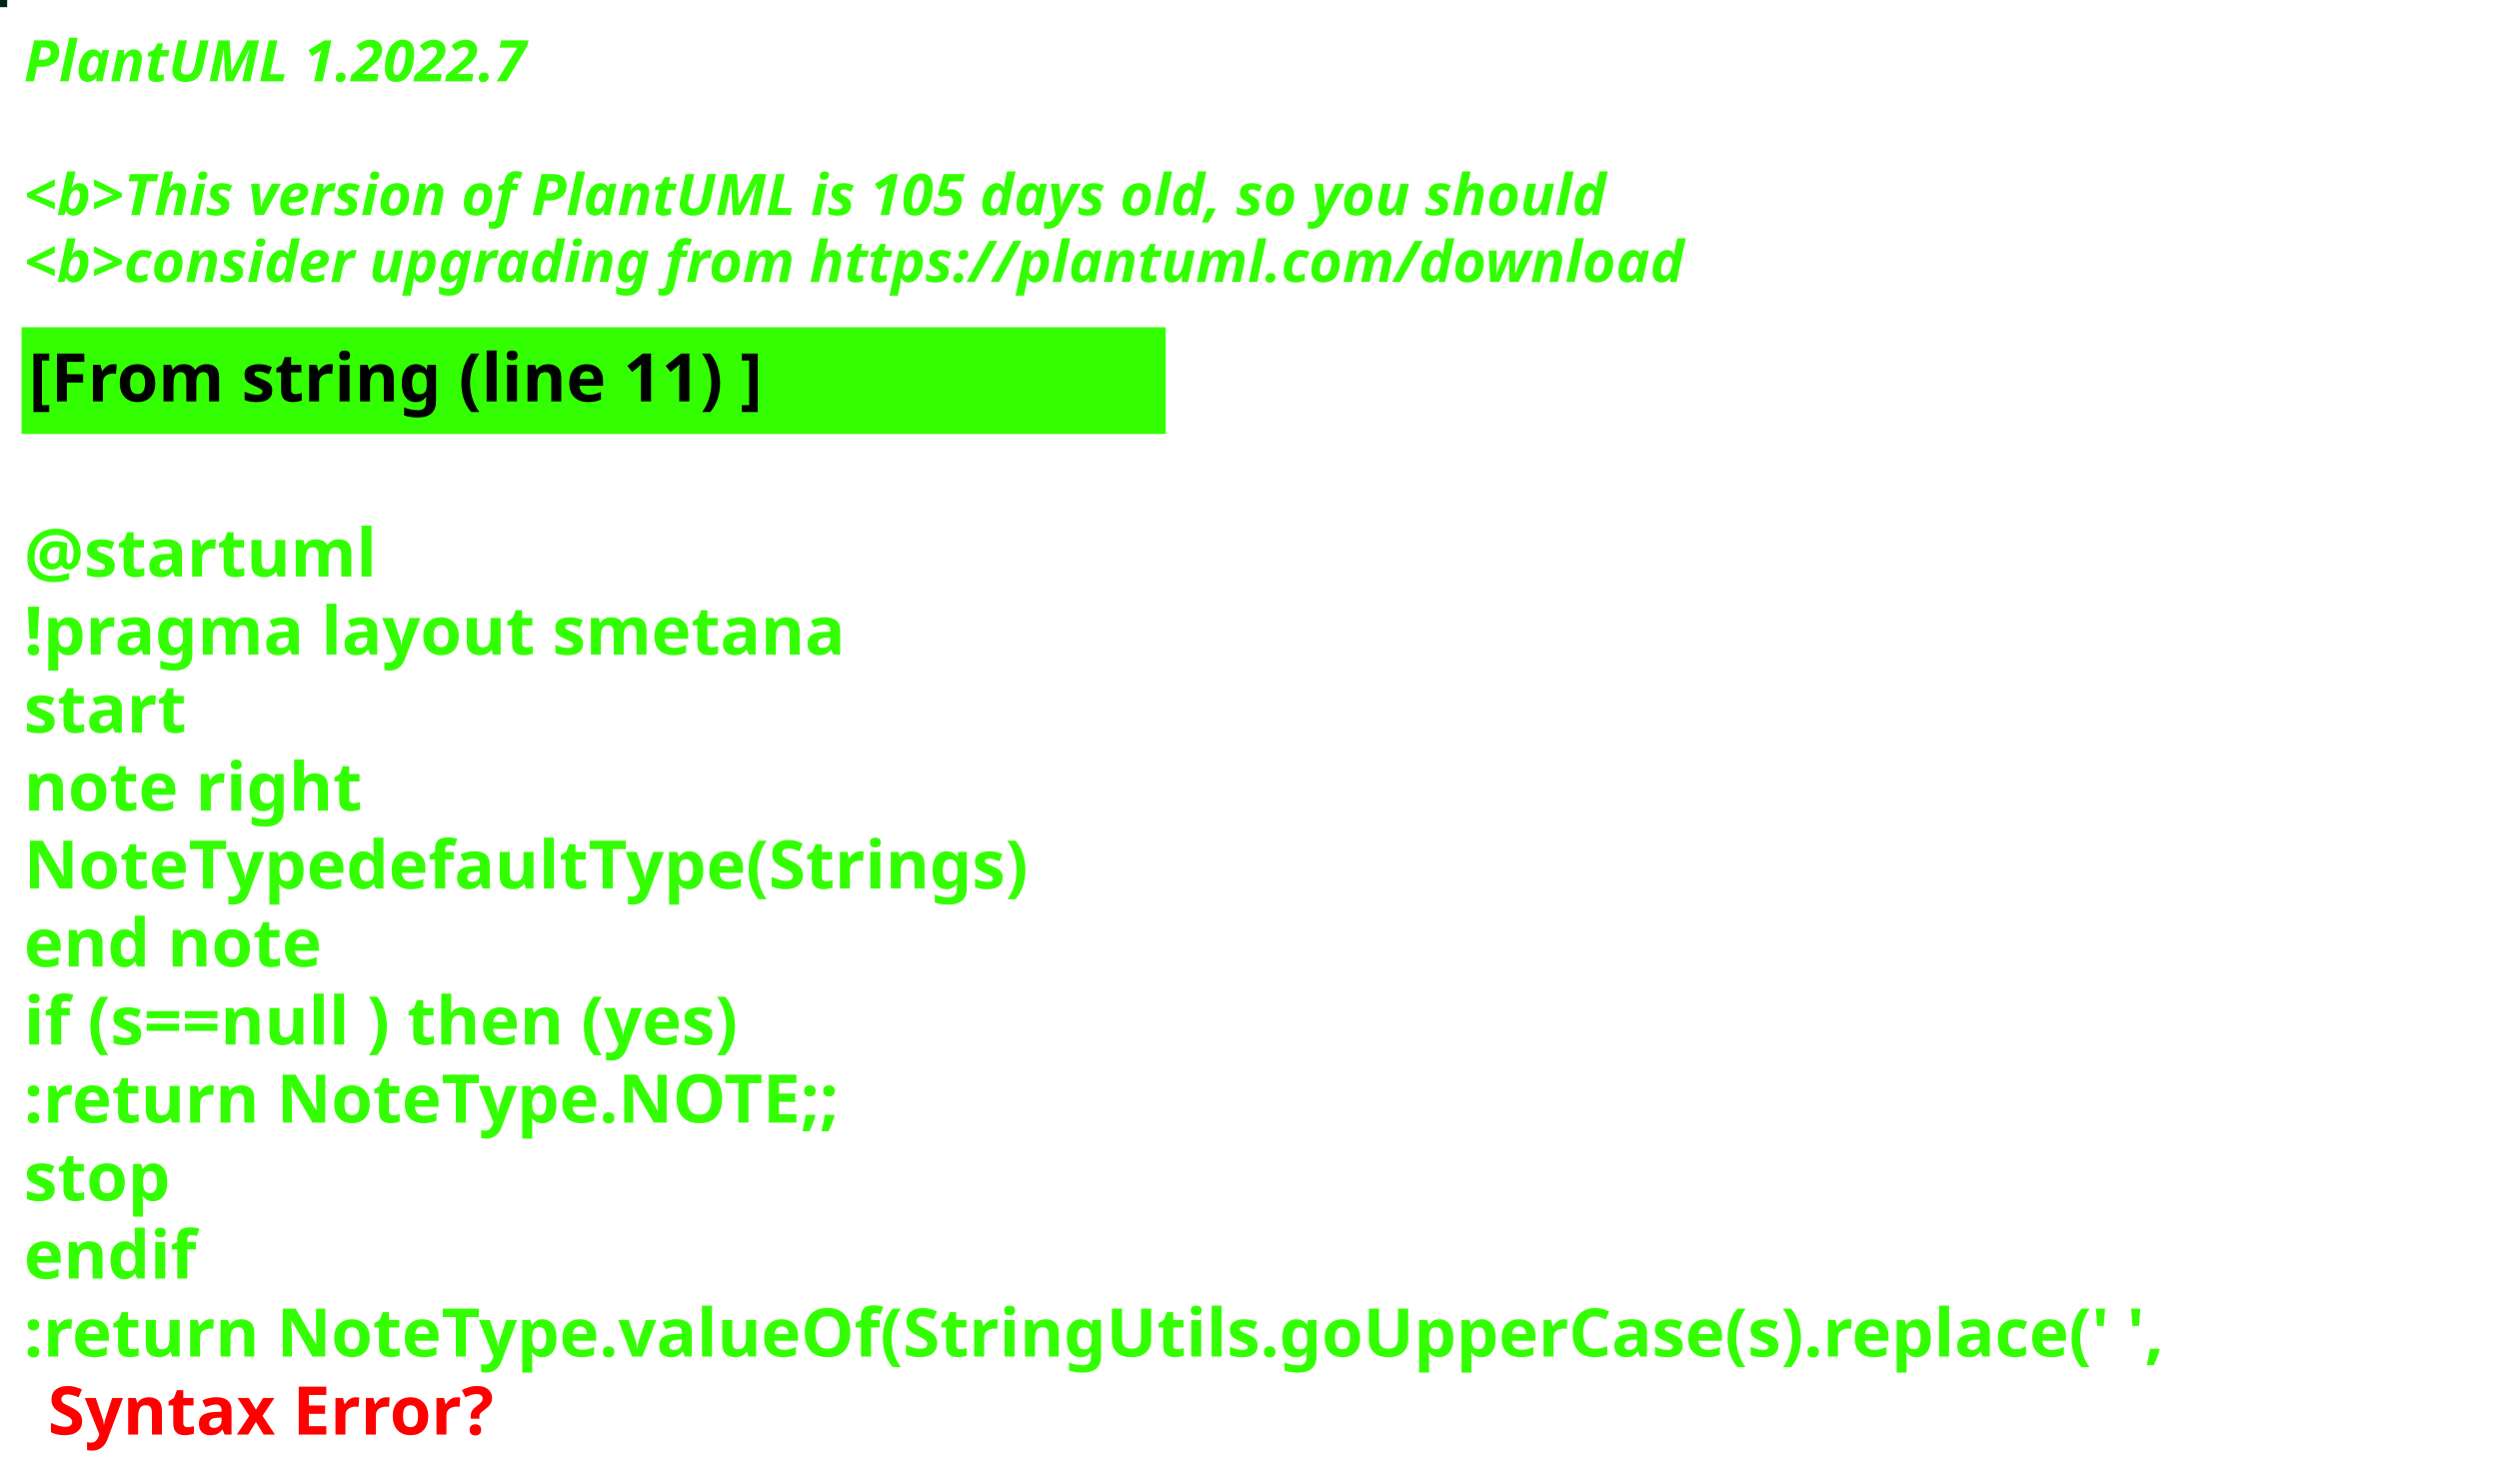
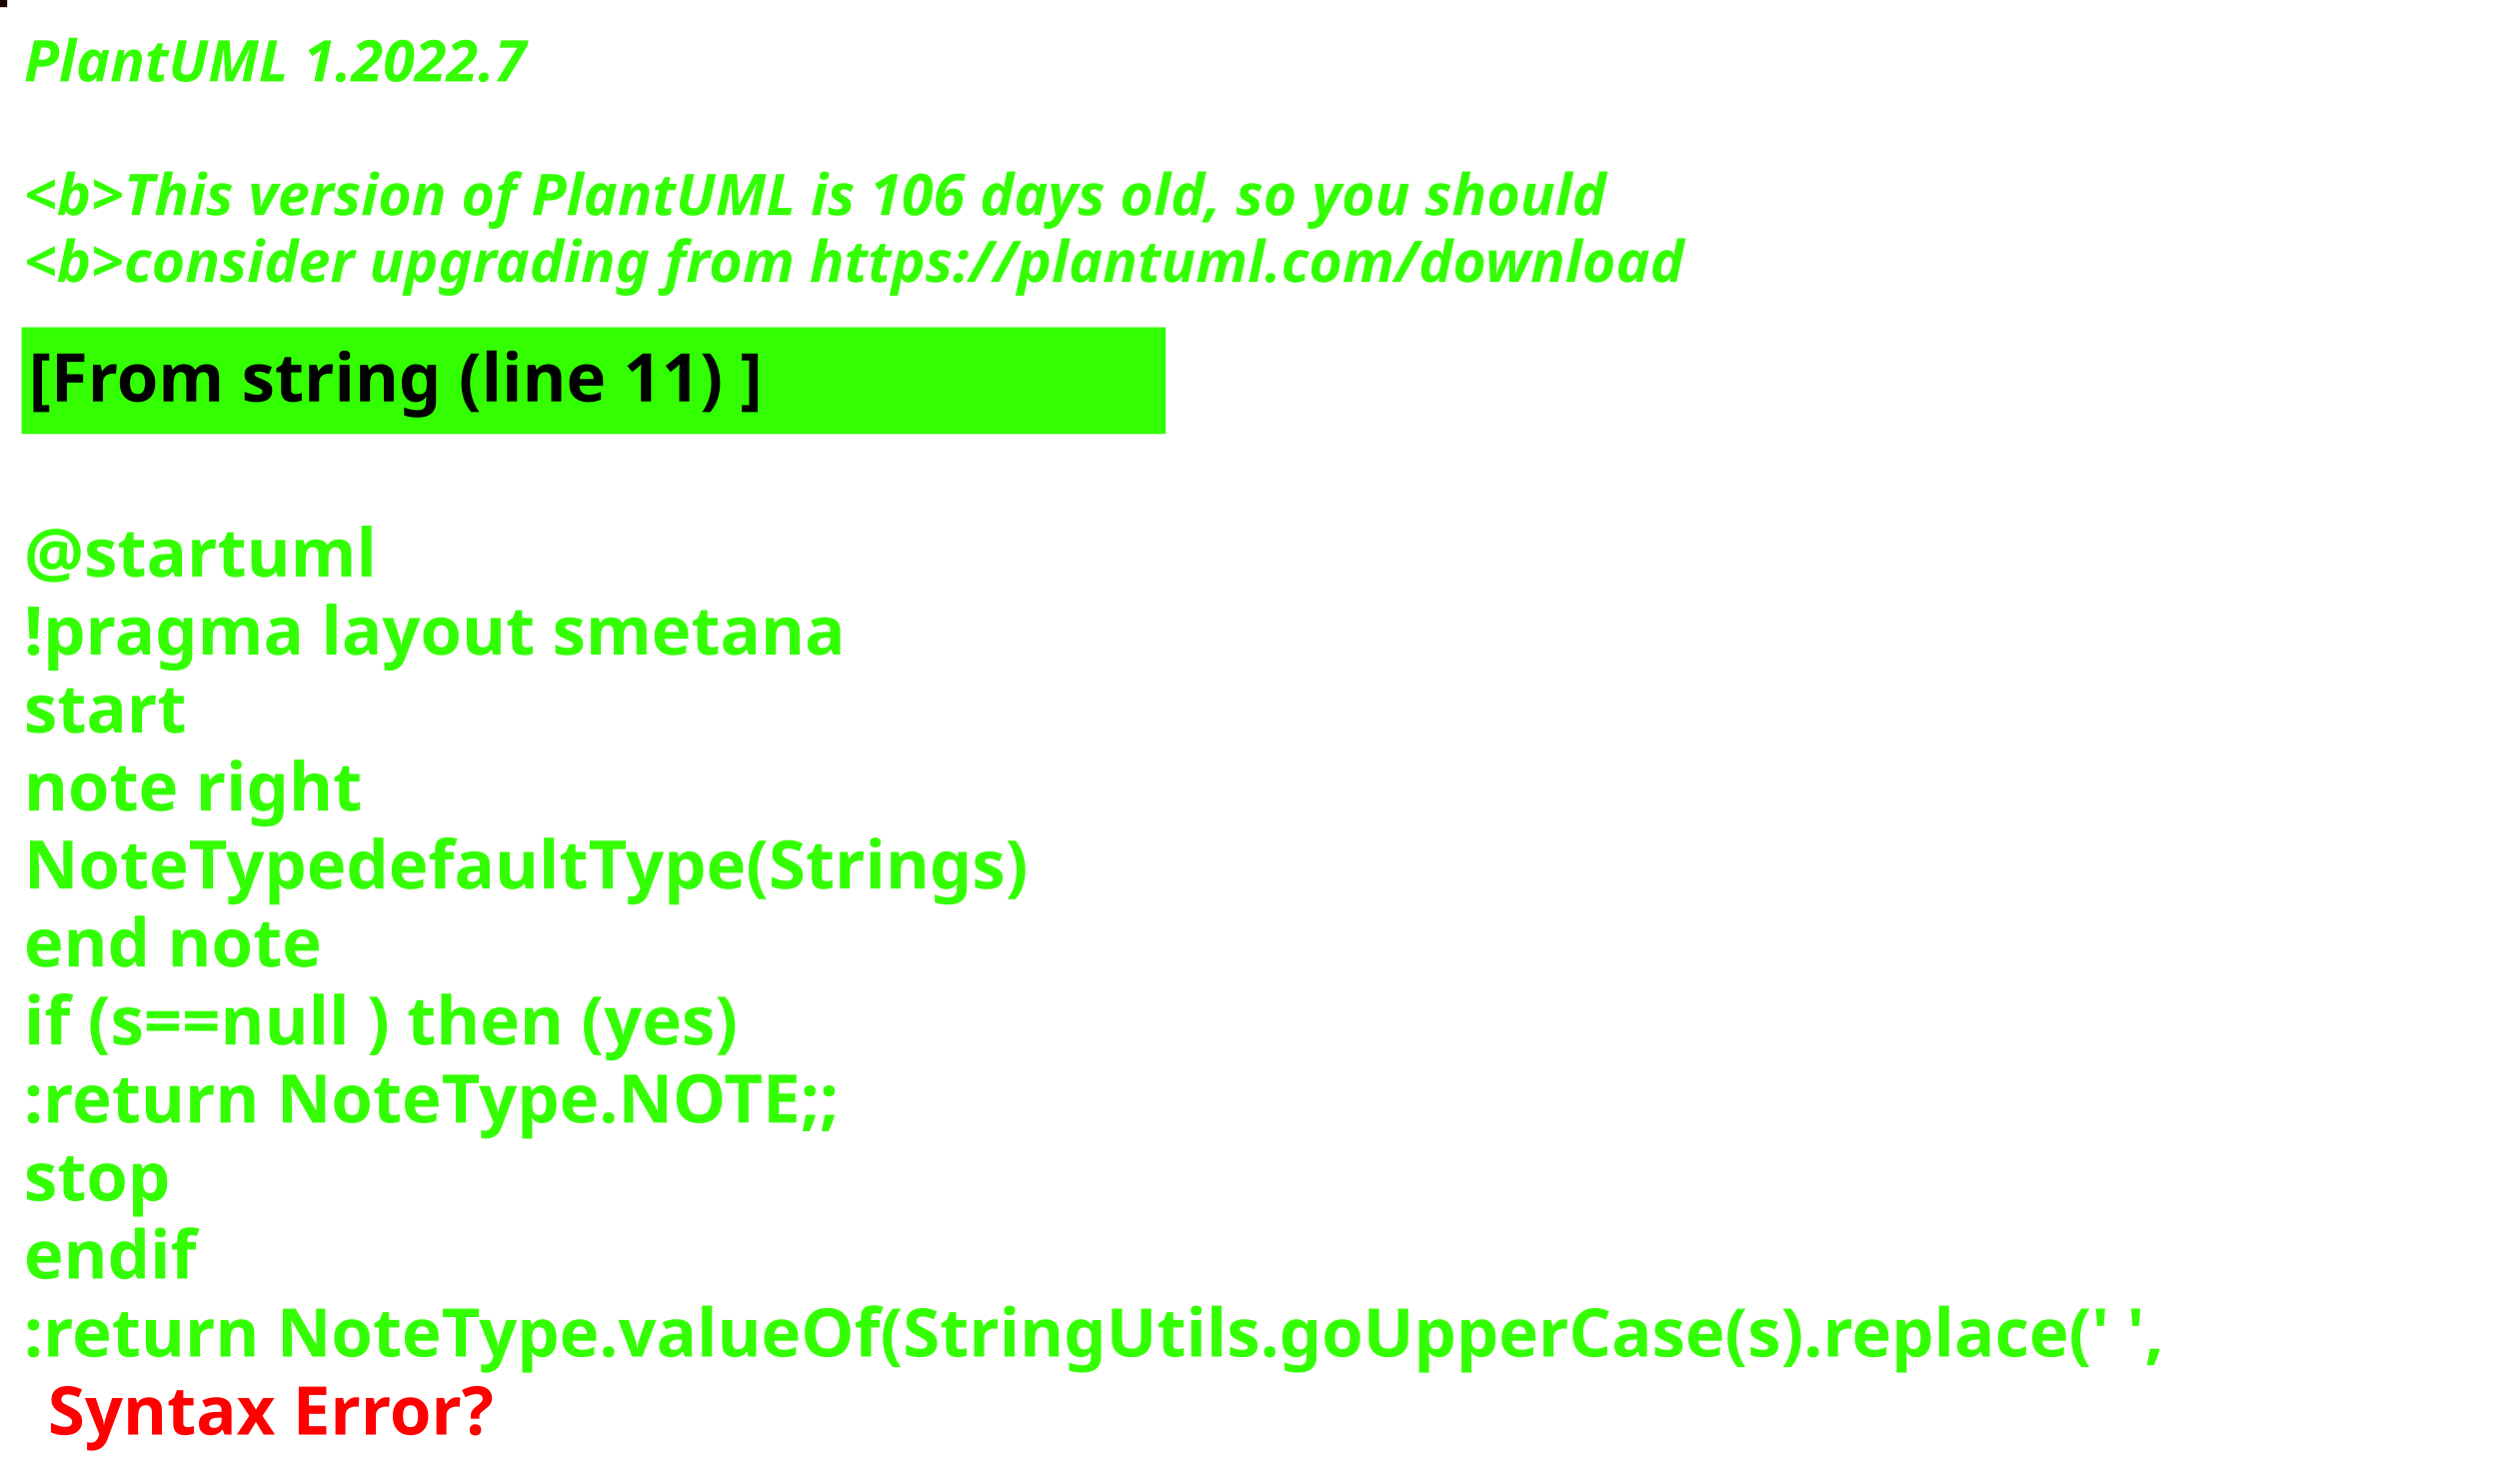
<svg xmlns="http://www.w3.org/2000/svg" contentStyleType="text/css" height="309px" preserveAspectRatio="none" style="width:522px;height:309px;background:#000000;" version="1.1" viewBox="0 0 522 309" width="522px" zoomAndPan="magnify">
  <defs />
  <g>
-     <rect fill="#002418" height="1" style="stroke:#002418;stroke-width:1.0;" width="1" x="0" y="0" />
+     <rect fill="#1C0505" height="1" style="stroke:#1C0505;stroke-width:1.0;" width="1" x="0" y="0" />
    <text fill="#33FF02" font-family="sans-serif" font-size="12" font-style="italic" font-weight="bold" lengthAdjust="spacing" textLength="127" x="5" y="17">PlantUML 1.2022.7</text>
    <text fill="#33FF02" font-family="sans-serif" font-size="12" font-style="italic" font-weight="bold" lengthAdjust="spacing" textLength="4" x="5" y="30.969"> </text>
-     <text fill="#33FF02" font-family="sans-serif" font-size="12" font-style="italic" font-weight="bold" lengthAdjust="spacing" textLength="399" x="5" y="44.938">&lt;b&gt;This version of PlantUML is 105 days old, so you should</text>
+     <text fill="#33FF02" font-family="sans-serif" font-size="12" font-style="italic" font-weight="bold" lengthAdjust="spacing" textLength="399" x="5" y="44.938">&lt;b&gt;This version of PlantUML is 106 days old, so you should</text>
    <text fill="#33FF02" font-family="sans-serif" font-size="12" font-style="italic" font-weight="bold" lengthAdjust="spacing" textLength="408" x="5" y="58.906">&lt;b&gt;consider upgrading from https://plantuml.com/download</text>
    <rect fill="#33FF02" height="21.297" style="stroke:#33FF02;stroke-width:1.0;" width="238" x="5" y="68.875" />
    <text fill="#000000" font-family="sans-serif" font-size="14" font-weight="bold" lengthAdjust="spacing" textLength="178" x="6" y="83.875">[From string (line 11) ]</text>
    <text fill="#33FF02" font-family="sans-serif" font-size="14" font-weight="bold" lengthAdjust="spacing" textLength="5" x="5" y="104.172"> </text>
    <text fill="#33FF02" font-family="sans-serif" font-size="14" font-weight="bold" lengthAdjust="spacing" textLength="79" x="5" y="120.469">@startuml</text>
    <text fill="#33FF02" font-family="sans-serif" font-size="14" font-weight="bold" lengthAdjust="spacing" textLength="190" x="5" y="136.766">!pragma layout smetana</text>
    <text fill="#33FF02" font-family="sans-serif" font-size="14" font-weight="bold" lengthAdjust="spacing" textLength="37" x="5" y="153.062">start</text>
    <text fill="#33FF02" font-family="sans-serif" font-size="14" font-weight="bold" lengthAdjust="spacing" textLength="78" x="5" y="169.359">note right</text>
    <text fill="#33FF02" font-family="sans-serif" font-size="14" font-weight="bold" lengthAdjust="spacing" textLength="238" x="5" y="185.656">NoteTypedefaultType(Strings)</text>
    <text fill="#33FF02" font-family="sans-serif" font-size="14" font-weight="bold" lengthAdjust="spacing" textLength="71" x="5" y="201.953">end note</text>
    <text fill="#33FF02" font-family="sans-serif" font-size="14" font-weight="bold" lengthAdjust="spacing" textLength="179" x="5" y="218.25">if (s==null ) then (yes)</text>
    <text fill="#33FF02" font-family="sans-serif" font-size="14" font-weight="bold" lengthAdjust="spacing" textLength="196" x="5" y="234.547">:return NoteType.NOTE;;</text>
    <text fill="#33FF02" font-family="sans-serif" font-size="14" font-weight="bold" lengthAdjust="spacing" textLength="35" x="5" y="250.844">stop</text>
    <text fill="#33FF02" font-family="sans-serif" font-size="14" font-weight="bold" lengthAdjust="spacing" textLength="40" x="5" y="267.141">endif</text>
    <text fill="#33FF02" font-family="sans-serif" font-size="14" font-weight="bold" lengthAdjust="spacing" text-decoration="wavy underline" textLength="510" x="5" y="283.438">:return NoteType.valueOf(StringUtils.goUpperCase(s).replace(' ',</text>
    <text fill="#FF0000" font-family="sans-serif" font-size="14" font-weight="bold" lengthAdjust="spacing" textLength="106" x="10" y="299.734">Syntax Error?</text>
  </g>
</svg>
